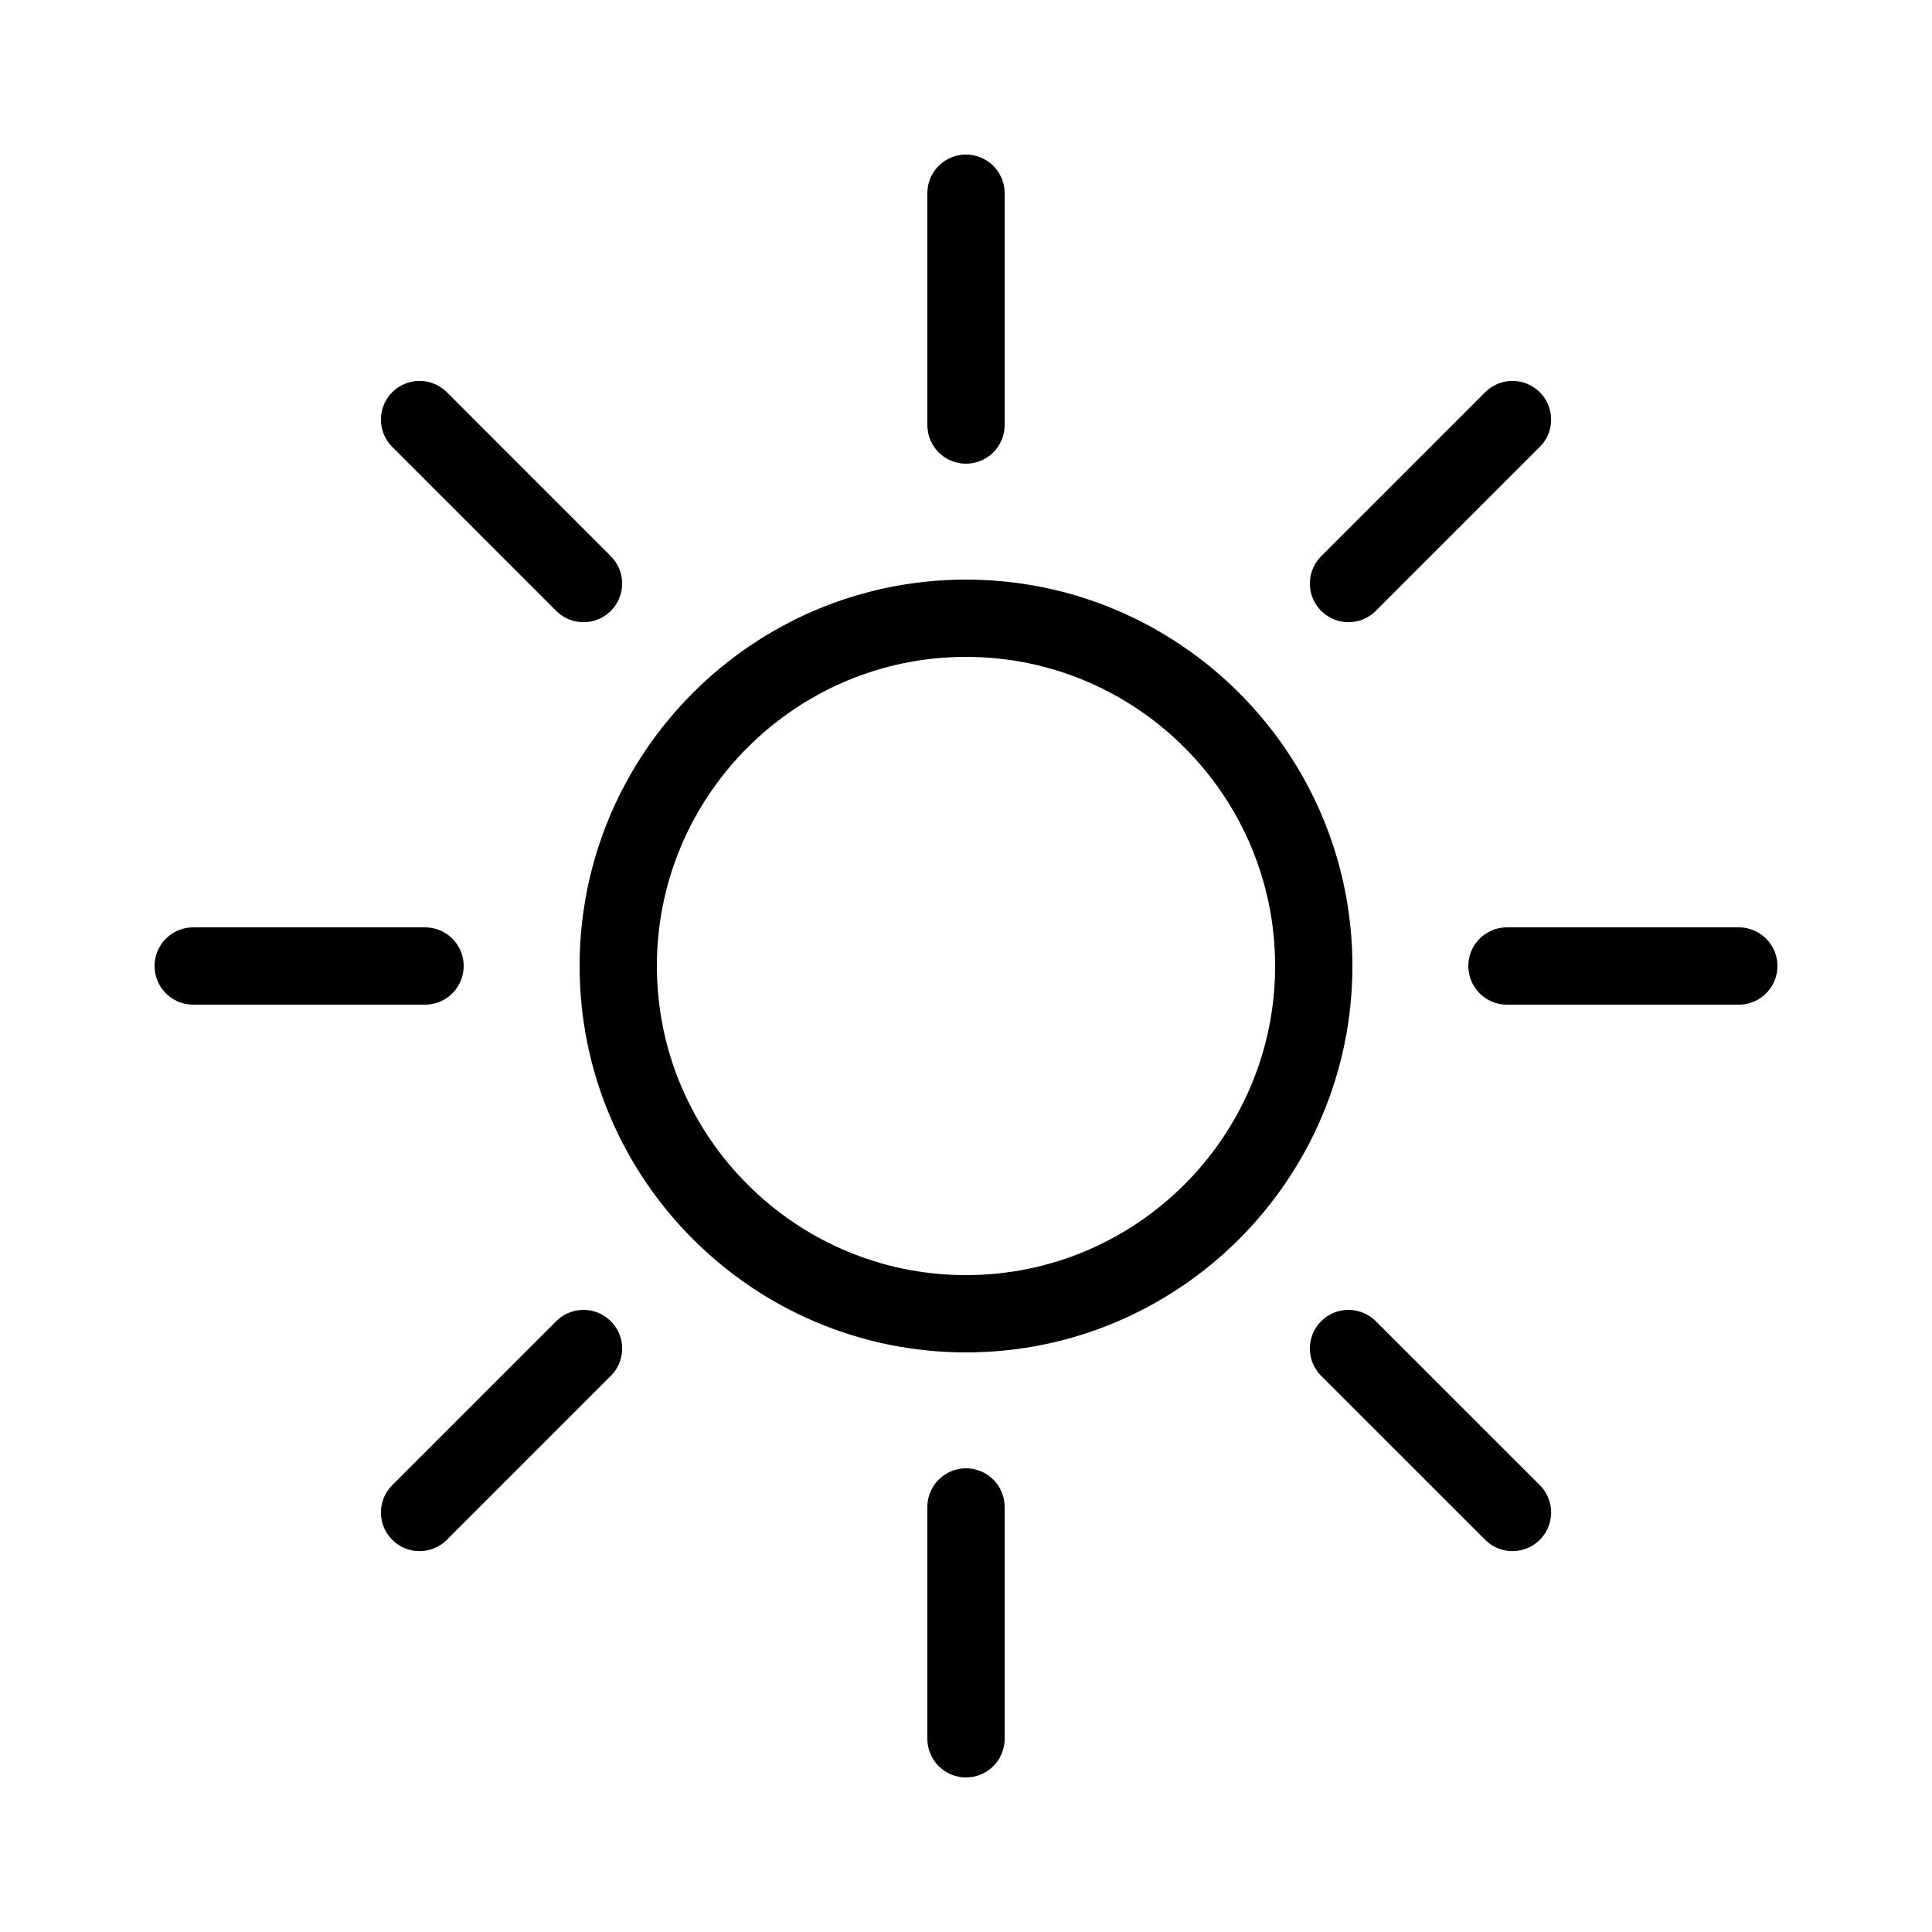
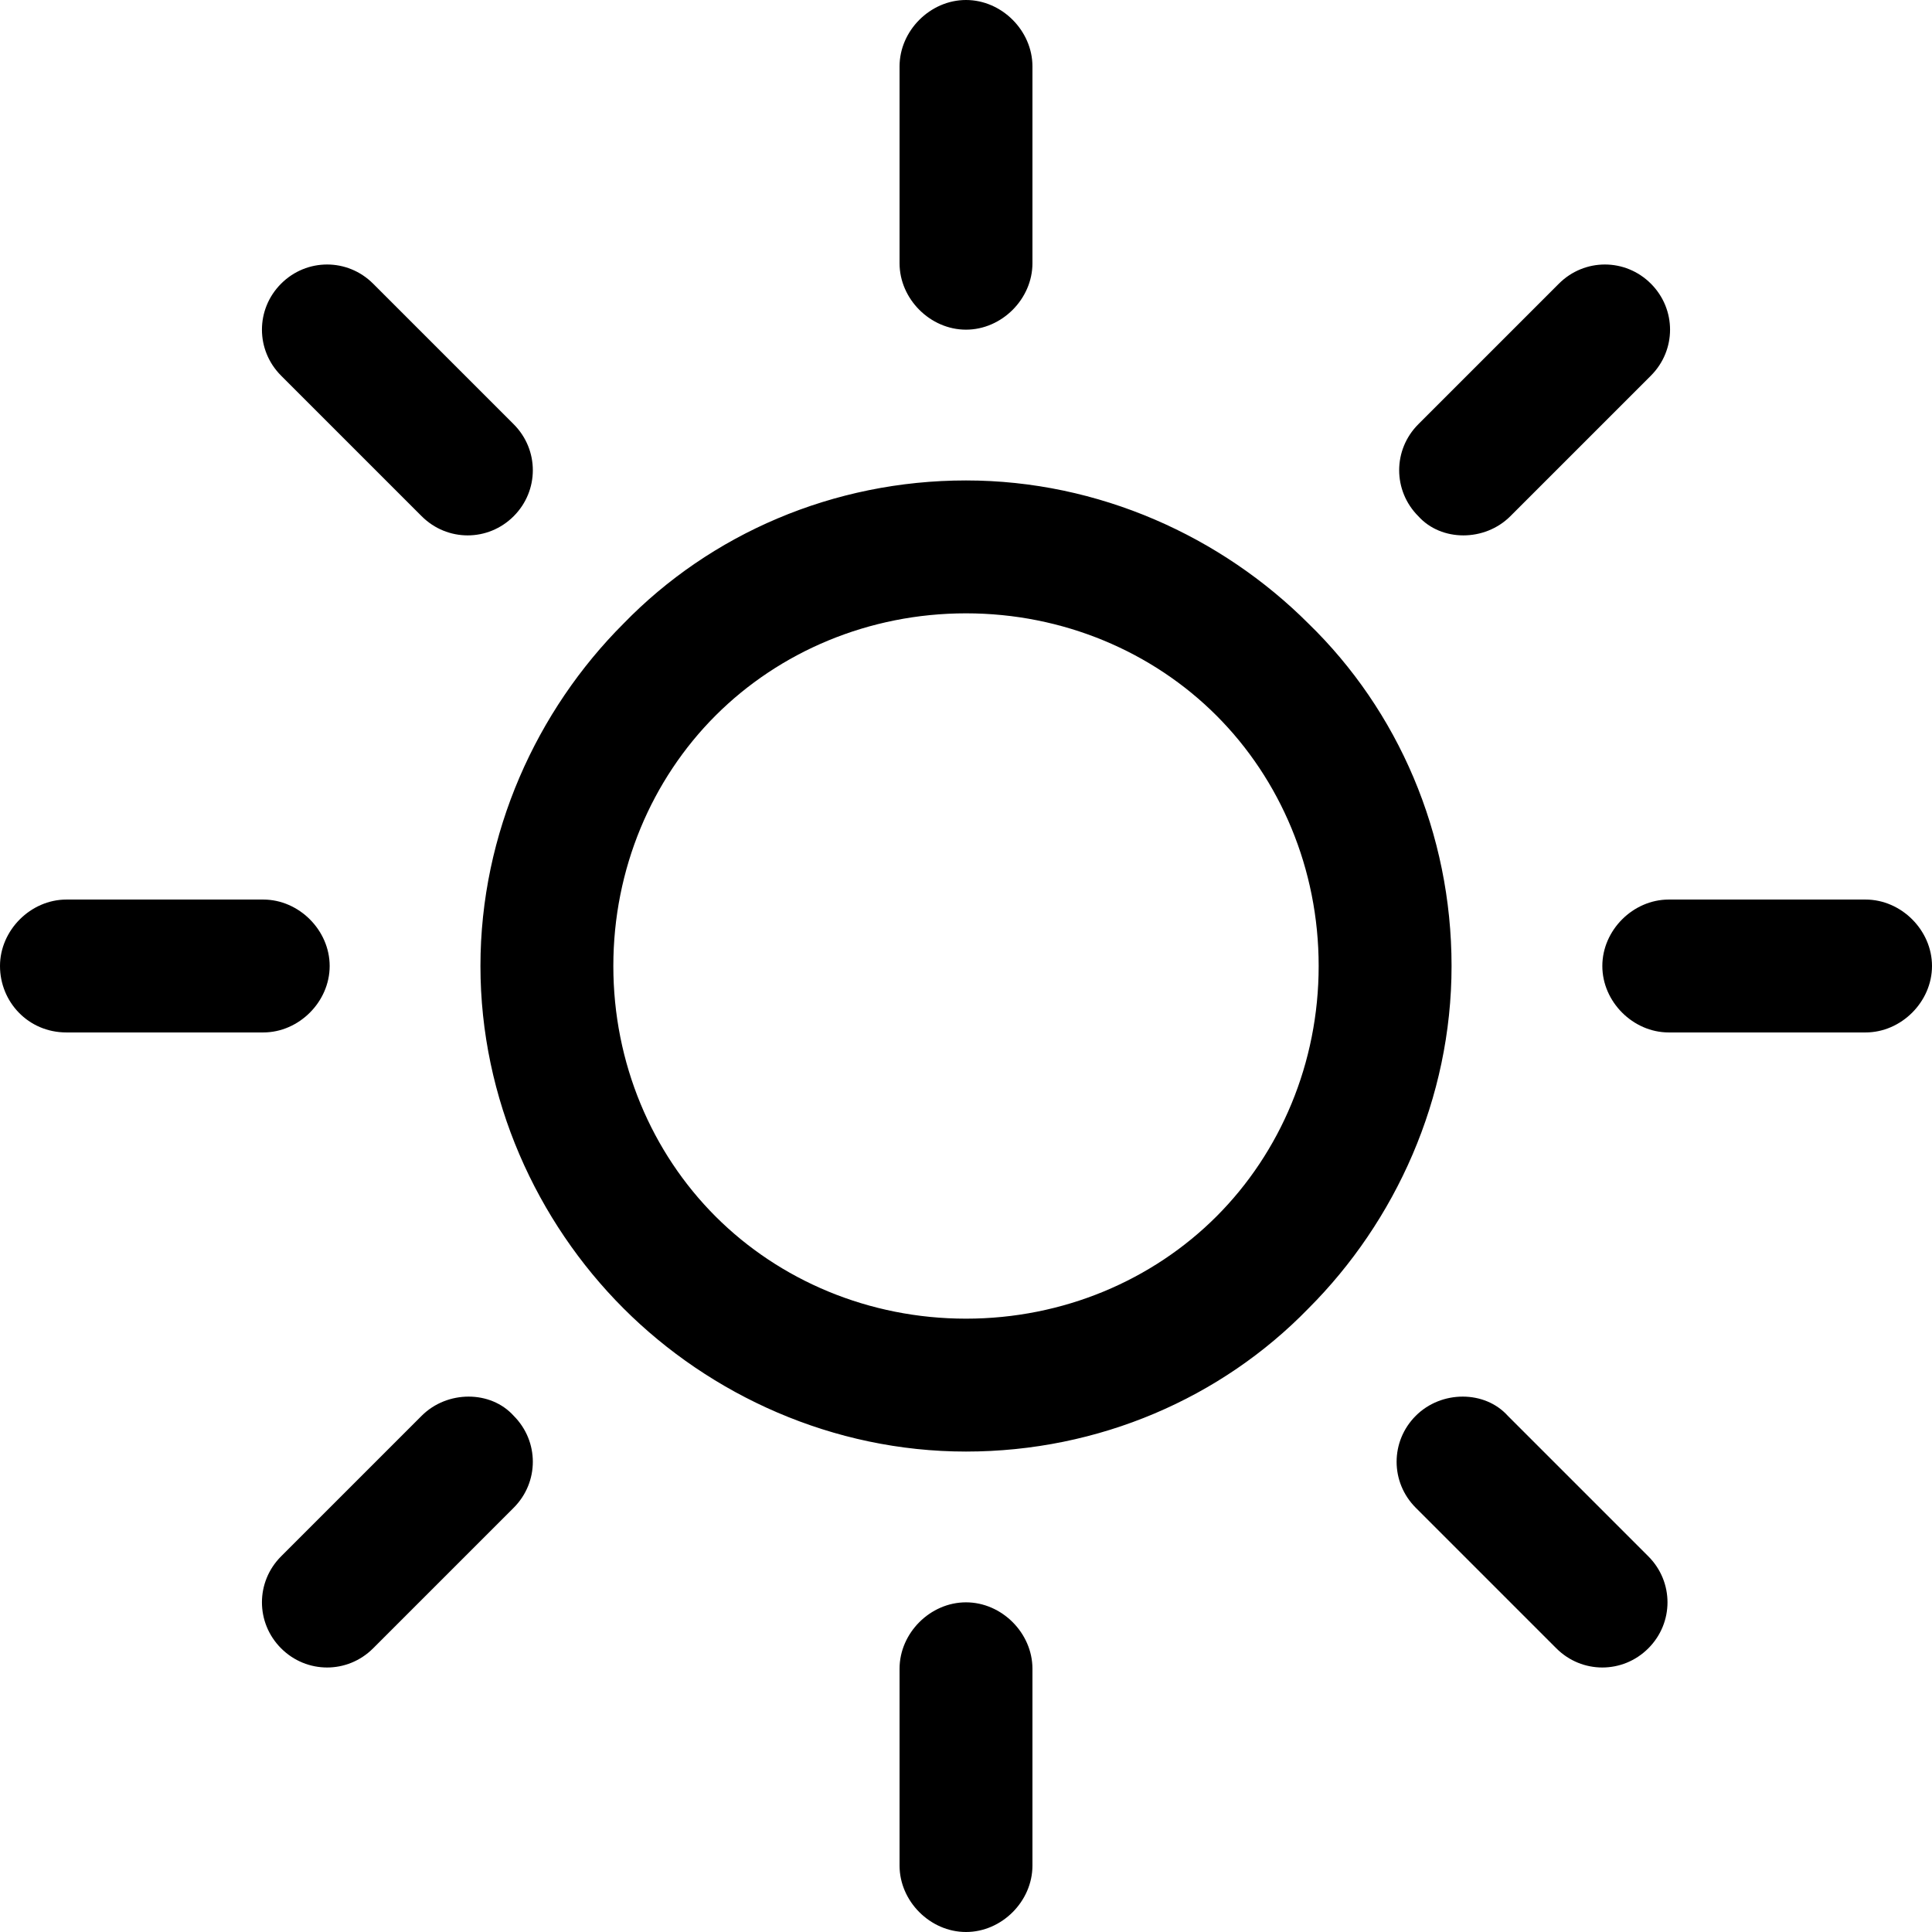
- <svg xmlns="http://www.w3.org/2000/svg" viewBox="0 0 50 50" width="50px" height="50px">
+ <svg xmlns="http://www.w3.org/2000/svg" version="1.1" width="512" height="512" x="0" y="0" viewBox="0 0 302.4 302.4" style="enable-background:new 0 0 512 512" xml:space="preserve" class="">
  <g>
-     <path fill="none" stroke="#000000" stroke-width="2" stroke-linecap="round" stroke-miterlimit="10" d="M25,16c4.963,0,9,4.038,9,9c0,4.963-4.037,9-9,9c-4.962,0-9-4.037-9-9C16,20.038,20.038,16,25,16" />
+     <path d="M204.8 97.6C191.2 84 172 75.2 151.2 75.2s-40 8.4-53.6 22.4c-13.6 13.6-22.4 32.8-22.4 53.6s8.8 40 22.4 53.6c13.6 13.6 32.8 22.4 53.6 22.4s40-8.4 53.6-22.4c13.6-13.6 22.4-32.8 22.4-53.6s-8.4-40-22.4-53.6zm-14.4 92.8c-10 10-24 16-39.2 16s-29.2-6-39.2-16-16-24-16-39.2 6-29.2 16-39.2 24-16 39.2-16 29.2 6 39.2 16 16 24 16 39.2-6 29.2-16 39.2zM292 140.8h-30.8c-5.6 0-10.4 4.8-10.4 10.4 0 5.6 4.8 10.4 10.4 10.4H292c5.6 0 10.4-4.8 10.4-10.4 0-5.6-4.8-10.4-10.4-10.4zM151.2 250.8c-5.6 0-10.4 4.8-10.4 10.4V292c0 5.6 4.8 10.4 10.4 10.4 5.6 0 10.4-4.8 10.4-10.4v-30.8c0-5.6-4.8-10.4-10.4-10.4zM258 243.6l-22-22c-3.6-4-10.4-4-14.4 0s-4 10.4 0 14.4l22 22c4 4 10.4 4 14.4 0s4-10.4 0-14.4zM151.2 0c-5.6 0-10.4 4.8-10.4 10.4v30.8c0 5.6 4.8 10.4 10.4 10.4 5.6 0 10.4-4.8 10.4-10.4V10.4c0-5.6-4.8-10.4-10.4-10.4zM258.4 44.4c-4-4-10.4-4-14.4 0l-22 22c-4 4-4 10.4 0 14.4 3.6 4 10.4 4 14.4 0l22-22c4-4 4-10.4 0-14.4zM41.2 140.8H10.4c-5.6 0-10.4 4.8-10.4 10.4s4.4 10.4 10.4 10.4h30.8c5.6 0 10.4-4.8 10.4-10.4 0-5.6-4.8-10.4-10.4-10.4zM80.4 221.6c-3.6-4-10.4-4-14.4 0l-22 22c-4 4-4 10.4 0 14.4s10.4 4 14.4 0l22-22c4-4 4-10.4 0-14.4zM80.4 66.4l-22-22c-4-4-10.4-4-14.4 0s-4 10.4 0 14.4l22 22c4 4 10.4 4 14.4 0s4-10.4 0-14.4z" fill="#000000" opacity="1" data-original="#000000" class="" />
  </g>
-   <line fill="none" stroke="#000000" stroke-width="2" stroke-linecap="round" stroke-miterlimit="10" x1="25" y1="45" x2="25" y2="39" />
-   <line fill="none" stroke="#000000" stroke-width="2" stroke-linecap="round" stroke-miterlimit="10" x1="25" y1="11" x2="25" y2="5" />
-   <line fill="none" stroke="#000000" stroke-width="2" stroke-linecap="round" stroke-miterlimit="10" x1="5" y1="25" x2="11" y2="25" />
-   <line fill="none" stroke="#000000" stroke-width="2" stroke-linecap="round" stroke-miterlimit="10" x1="39" y1="25" x2="45" y2="25" />
-   <line fill="none" stroke="#000000" stroke-width="2" stroke-linecap="round" stroke-miterlimit="10" x1="10.858" y1="39.143" x2="15.101" y2="34.9" />
-   <line fill="none" stroke="#000000" stroke-width="2" stroke-linecap="round" stroke-miterlimit="10" x1="34.899" y1="15.102" x2="39.143" y2="10.858" />
-   <line fill="none" stroke="#000000" stroke-width="2" stroke-linecap="round" stroke-miterlimit="10" x1="10.858" y1="10.858" x2="15.101" y2="15.102" />
-   <line fill="none" stroke="#000000" stroke-width="2" stroke-linecap="round" stroke-miterlimit="10" x1="34.899" y1="34.9" x2="39.143" y2="39.143" />
</svg>
